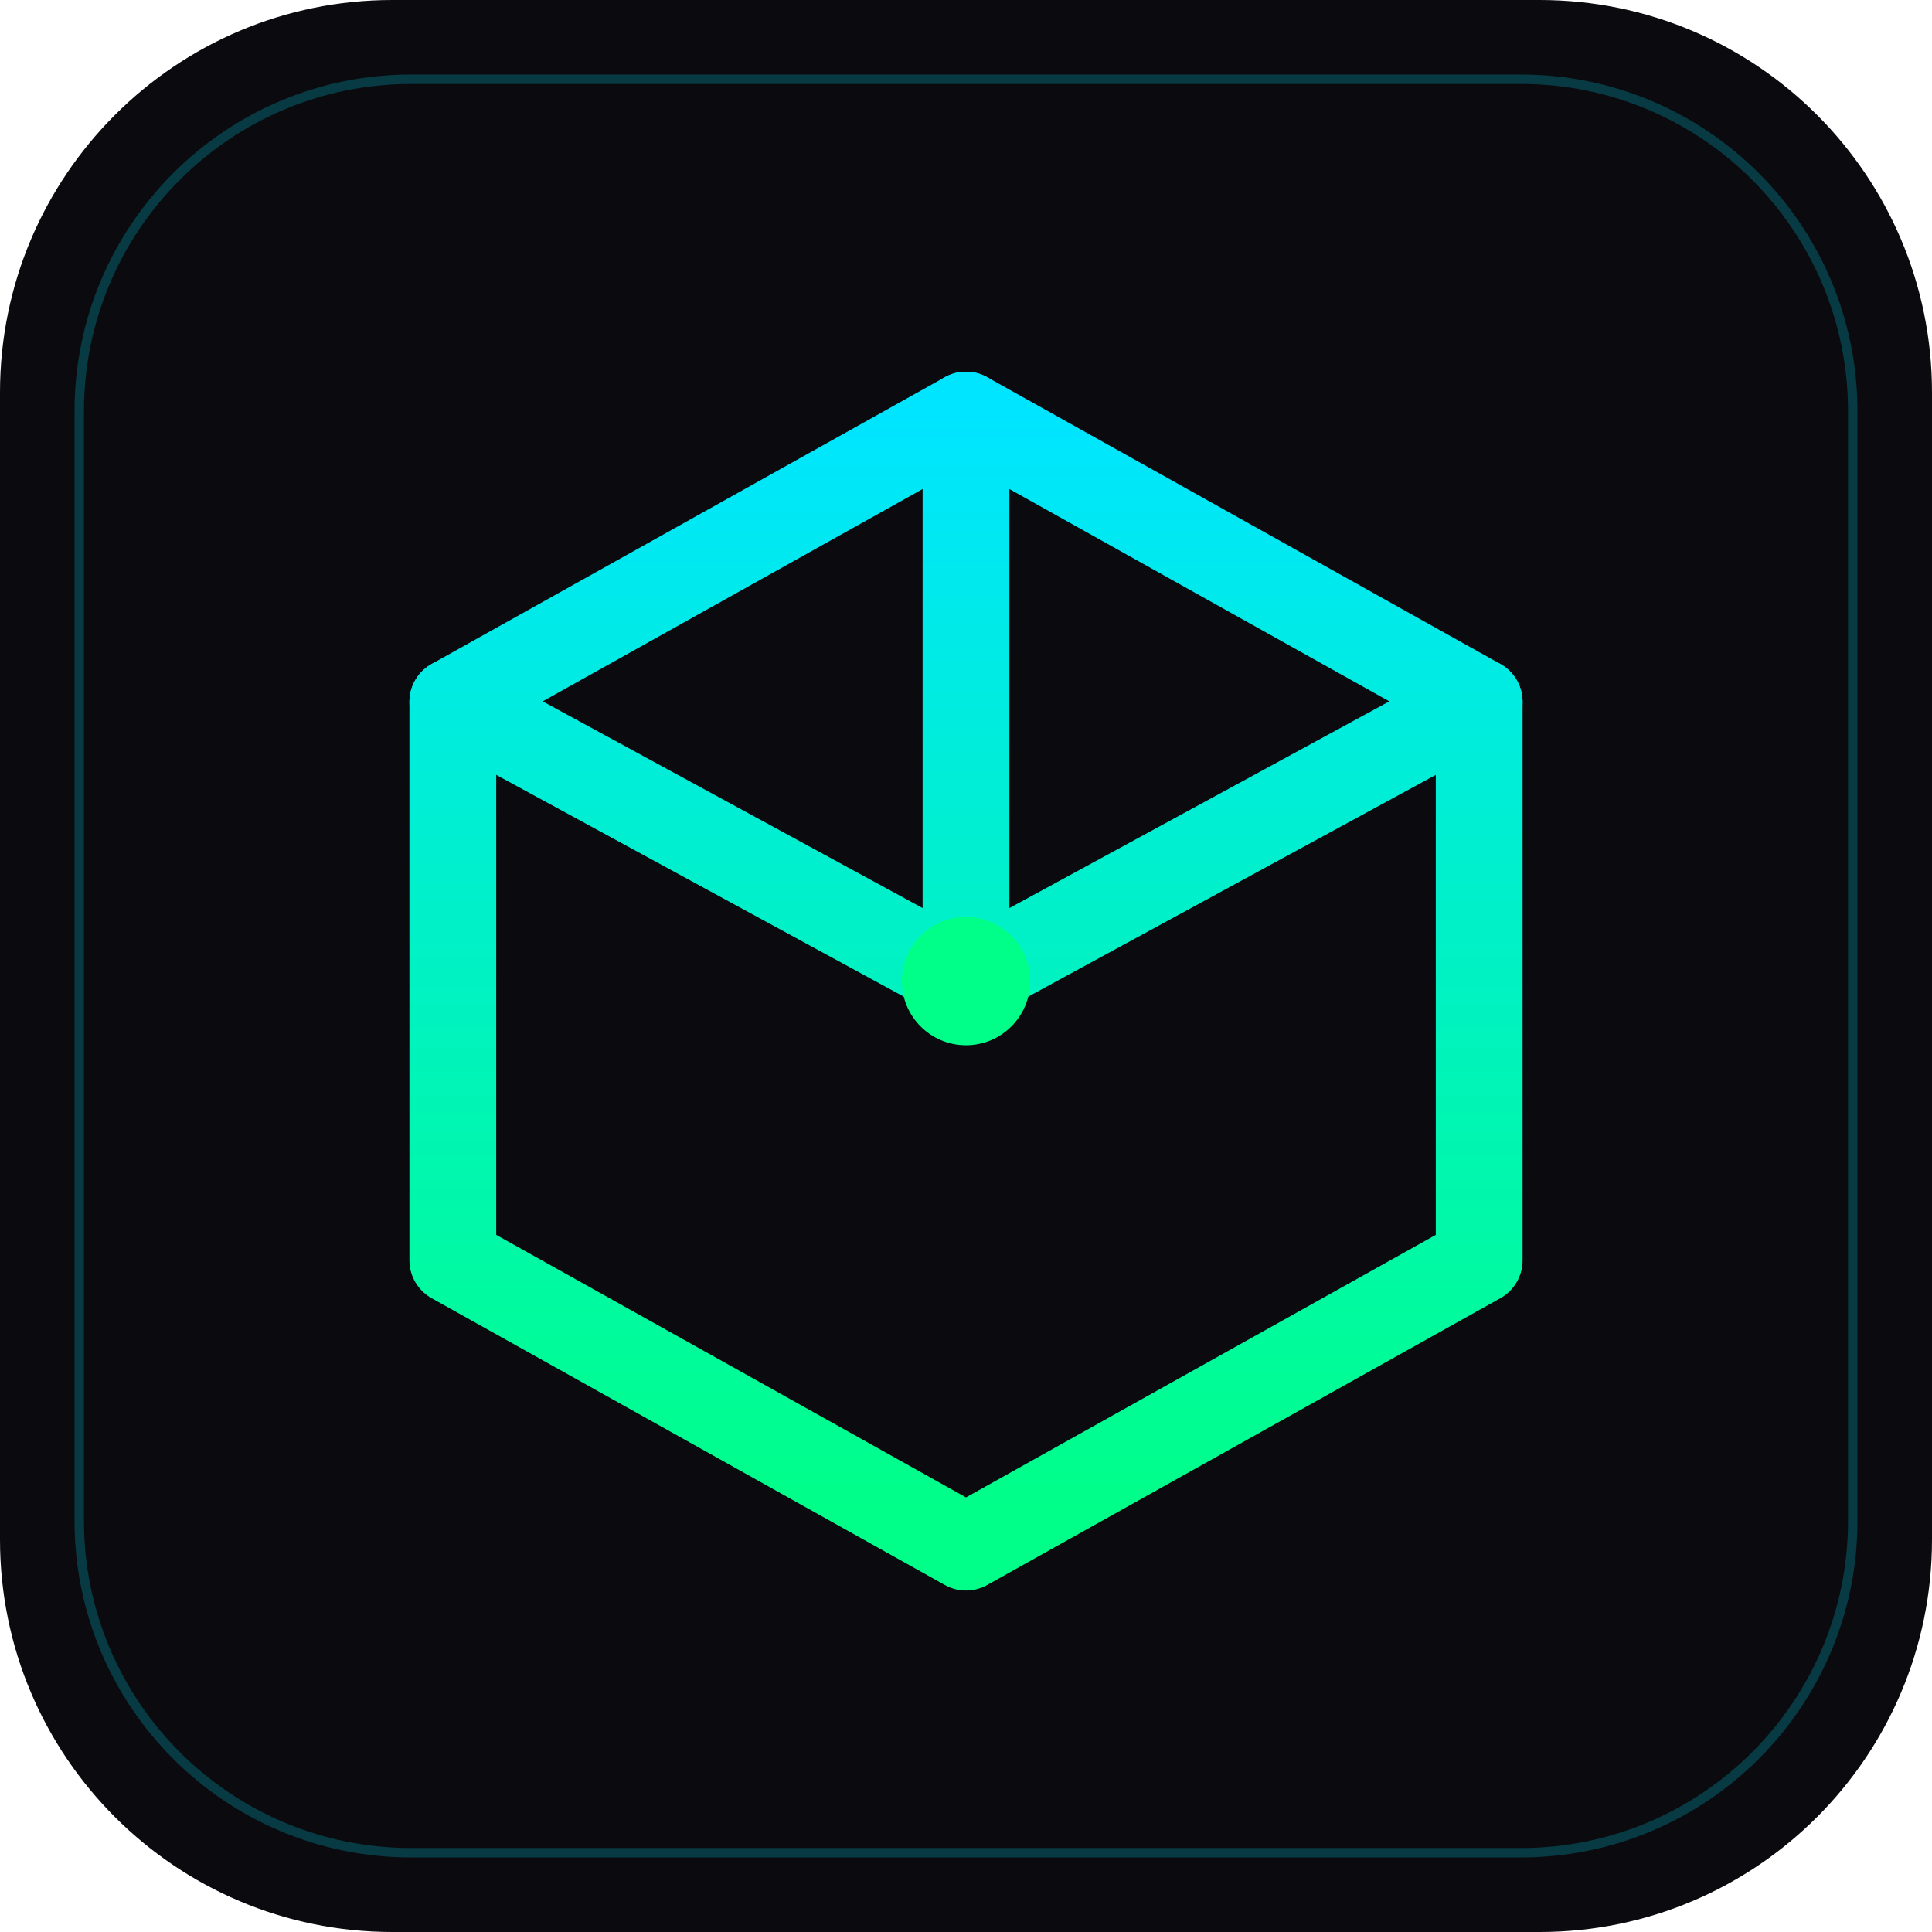
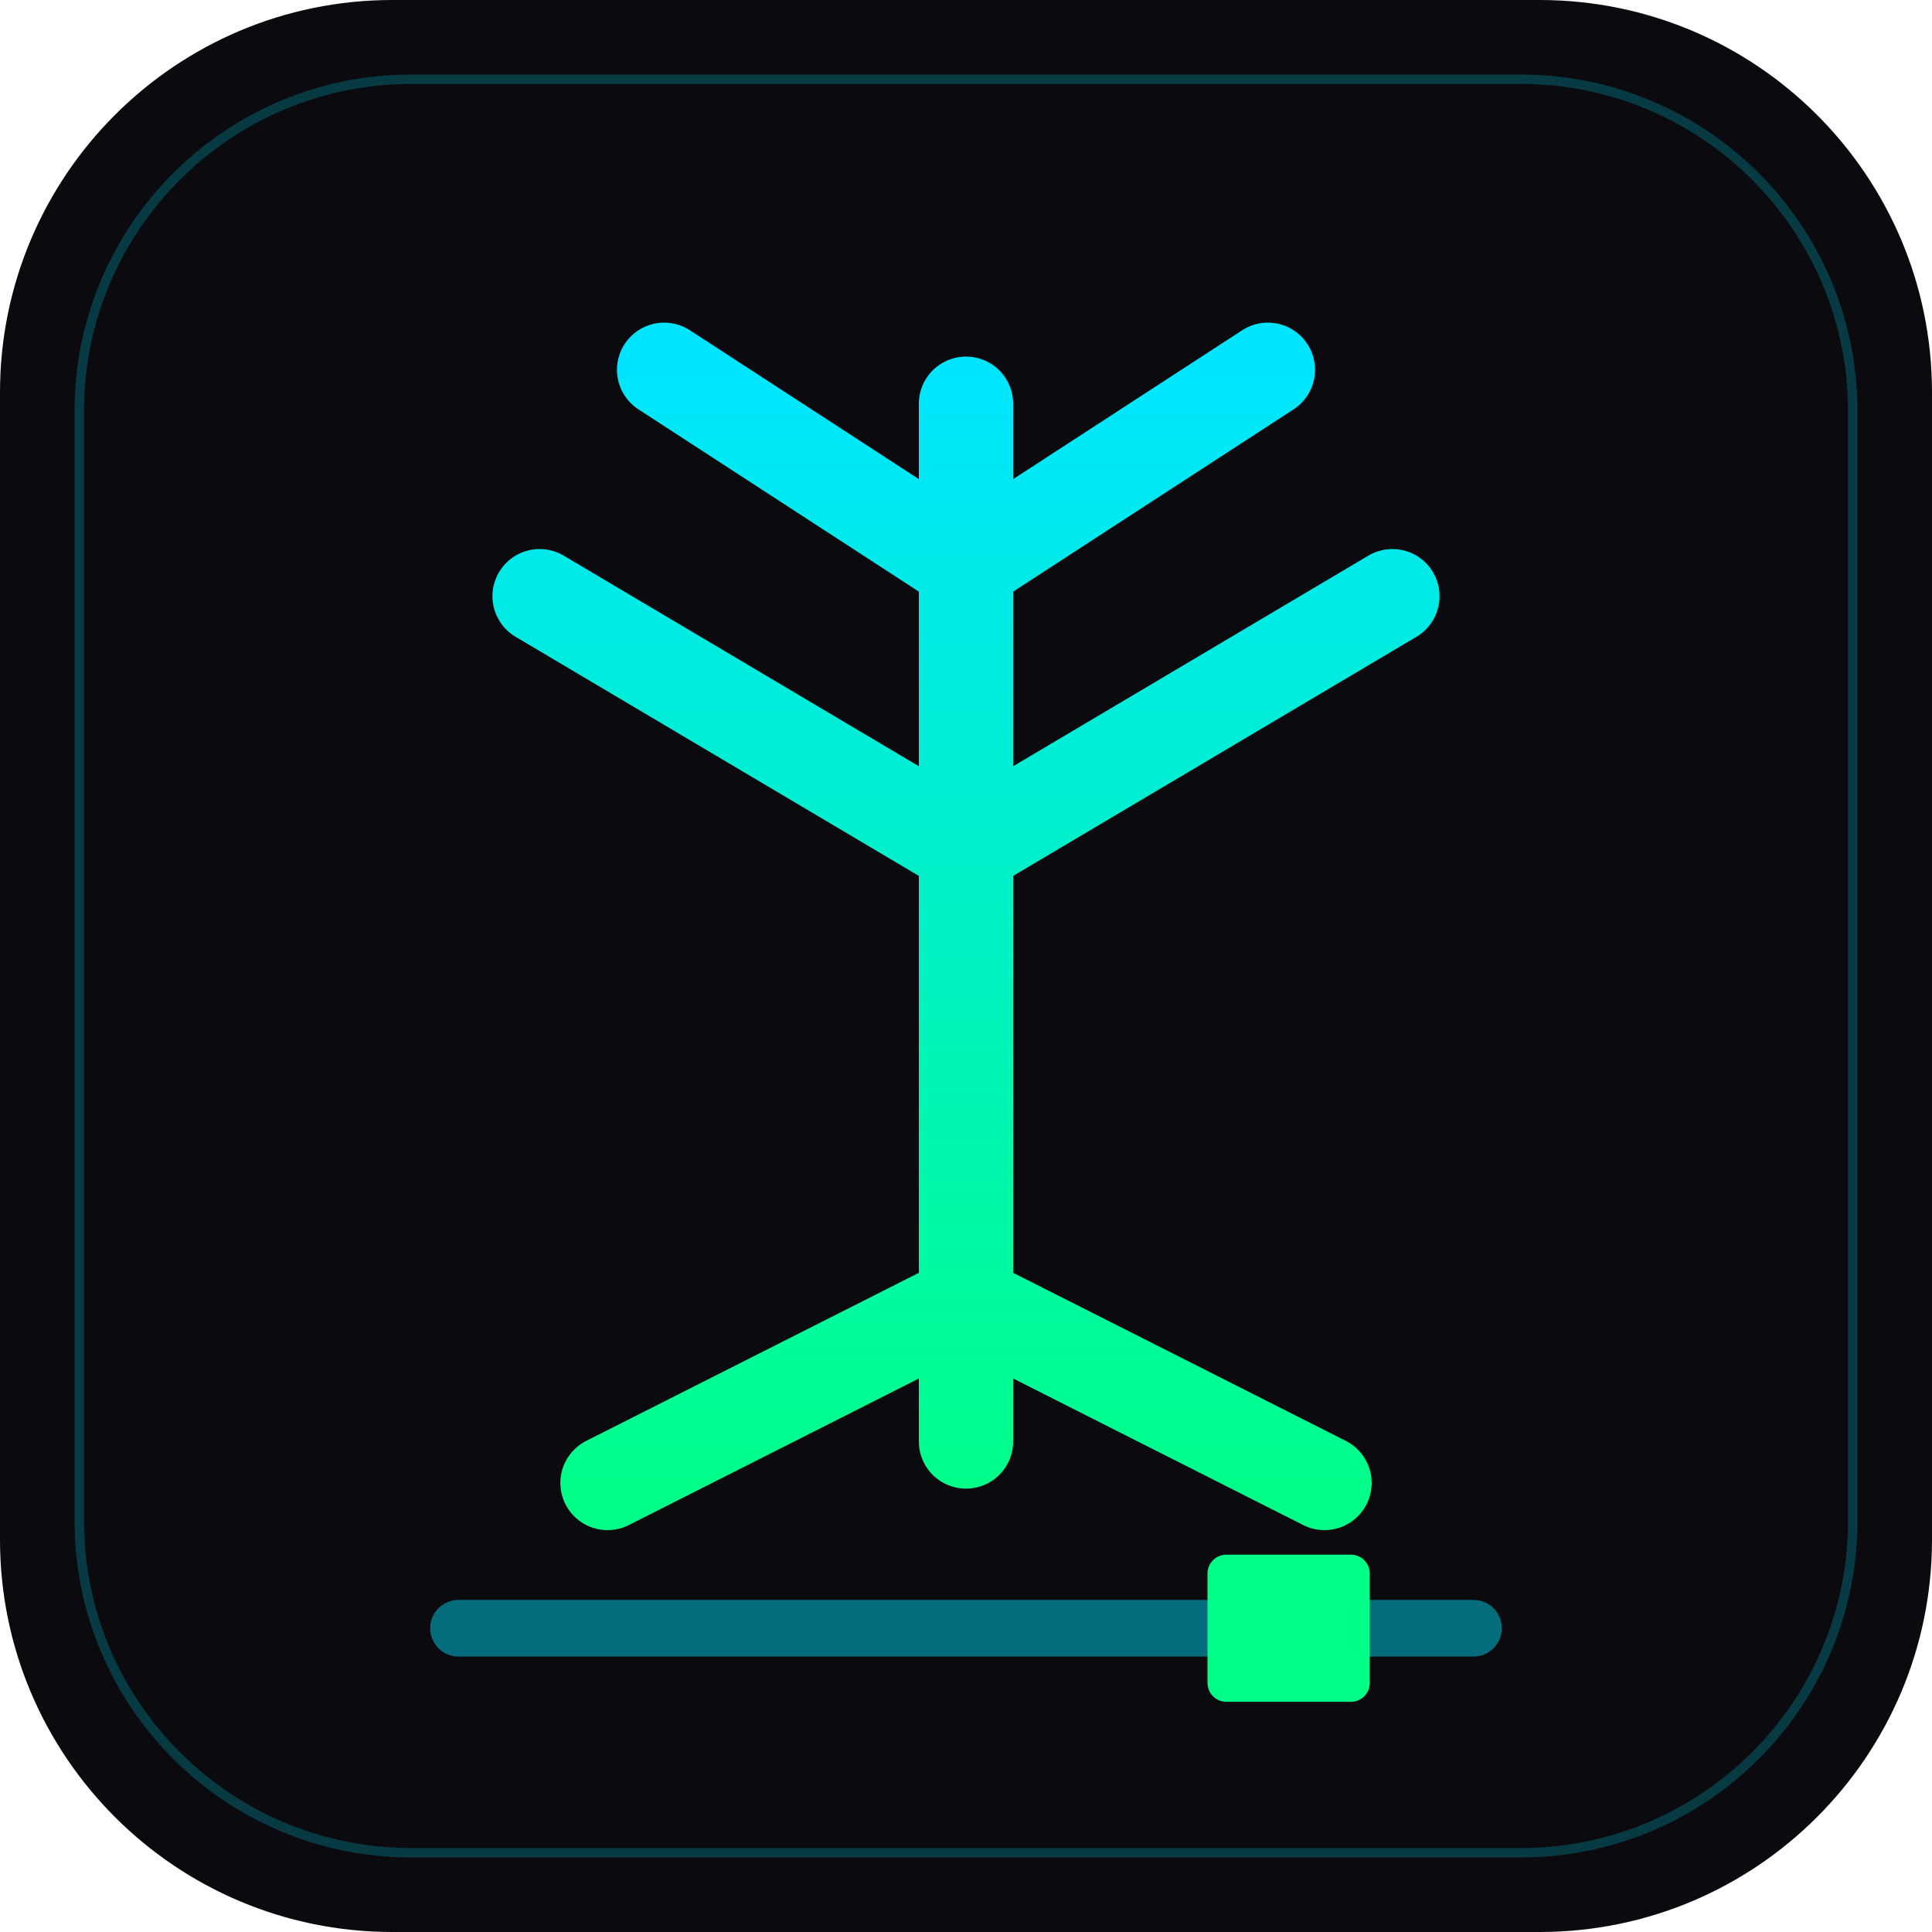
<svg xmlns="http://www.w3.org/2000/svg" width="1024" height="1024" viewBox="0 0 1024 1024">
  <defs>
-     <linearGradient id="edge" x1="0" y1="220" x2="0" y2="804" gradientUnits="userSpaceOnUse">
+     <linearGradient id="edge" x1="0" y1="190" x2="0" y2="800" gradientUnits="userSpaceOnUse">
      <stop offset="0" stop-color="#00e5ff" />
      <stop offset="1" stop-color="#00ff88" />
    </linearGradient>
  </defs>
  <rect width="1024" height="1024" rx="208" fill="#0a0a0f" />
  <rect x="42" y="42" width="940" height="940" rx="176" fill="none" stroke="#00e5ff" stroke-width="5" opacity="0.22" />
-   <g stroke="url(#edge)" stroke-width="46" stroke-linecap="round" stroke-linejoin="round" fill="none">
-     <path d="M512 220 L784 372 L784 668 L512 820 L240 668 L240 372 Z" />
-     <path d="M512 220 L512 520" />
-     <path d="M512 520 L784 372" />
-     <path d="M512 520 L240 372" />
+   <g stroke="url(#edge)" stroke-width="50" stroke-linecap="round" stroke-linejoin="round" fill="none">
+     <path d="M512 214 L512 764" />
+     <path d="M512 300 L352 196" />
+     <path d="M512 300 L672 196" />
+     <path d="M512 450 L286 316" />
+     <path d="M512 450 L738 316" />
+     <path d="M512 690 L322 786" />
+     <path d="M512 690 L702 786" />
  </g>
-   <circle cx="512" cy="520" r="34" fill="#00ff88" />
+   <rect x="228" y="848" width="568" height="30" rx="15" fill="#00e5ff" opacity="0.45" />
+   <rect x="640" y="824" width="86" height="78" rx="10" fill="#00ff88" />
</svg>
